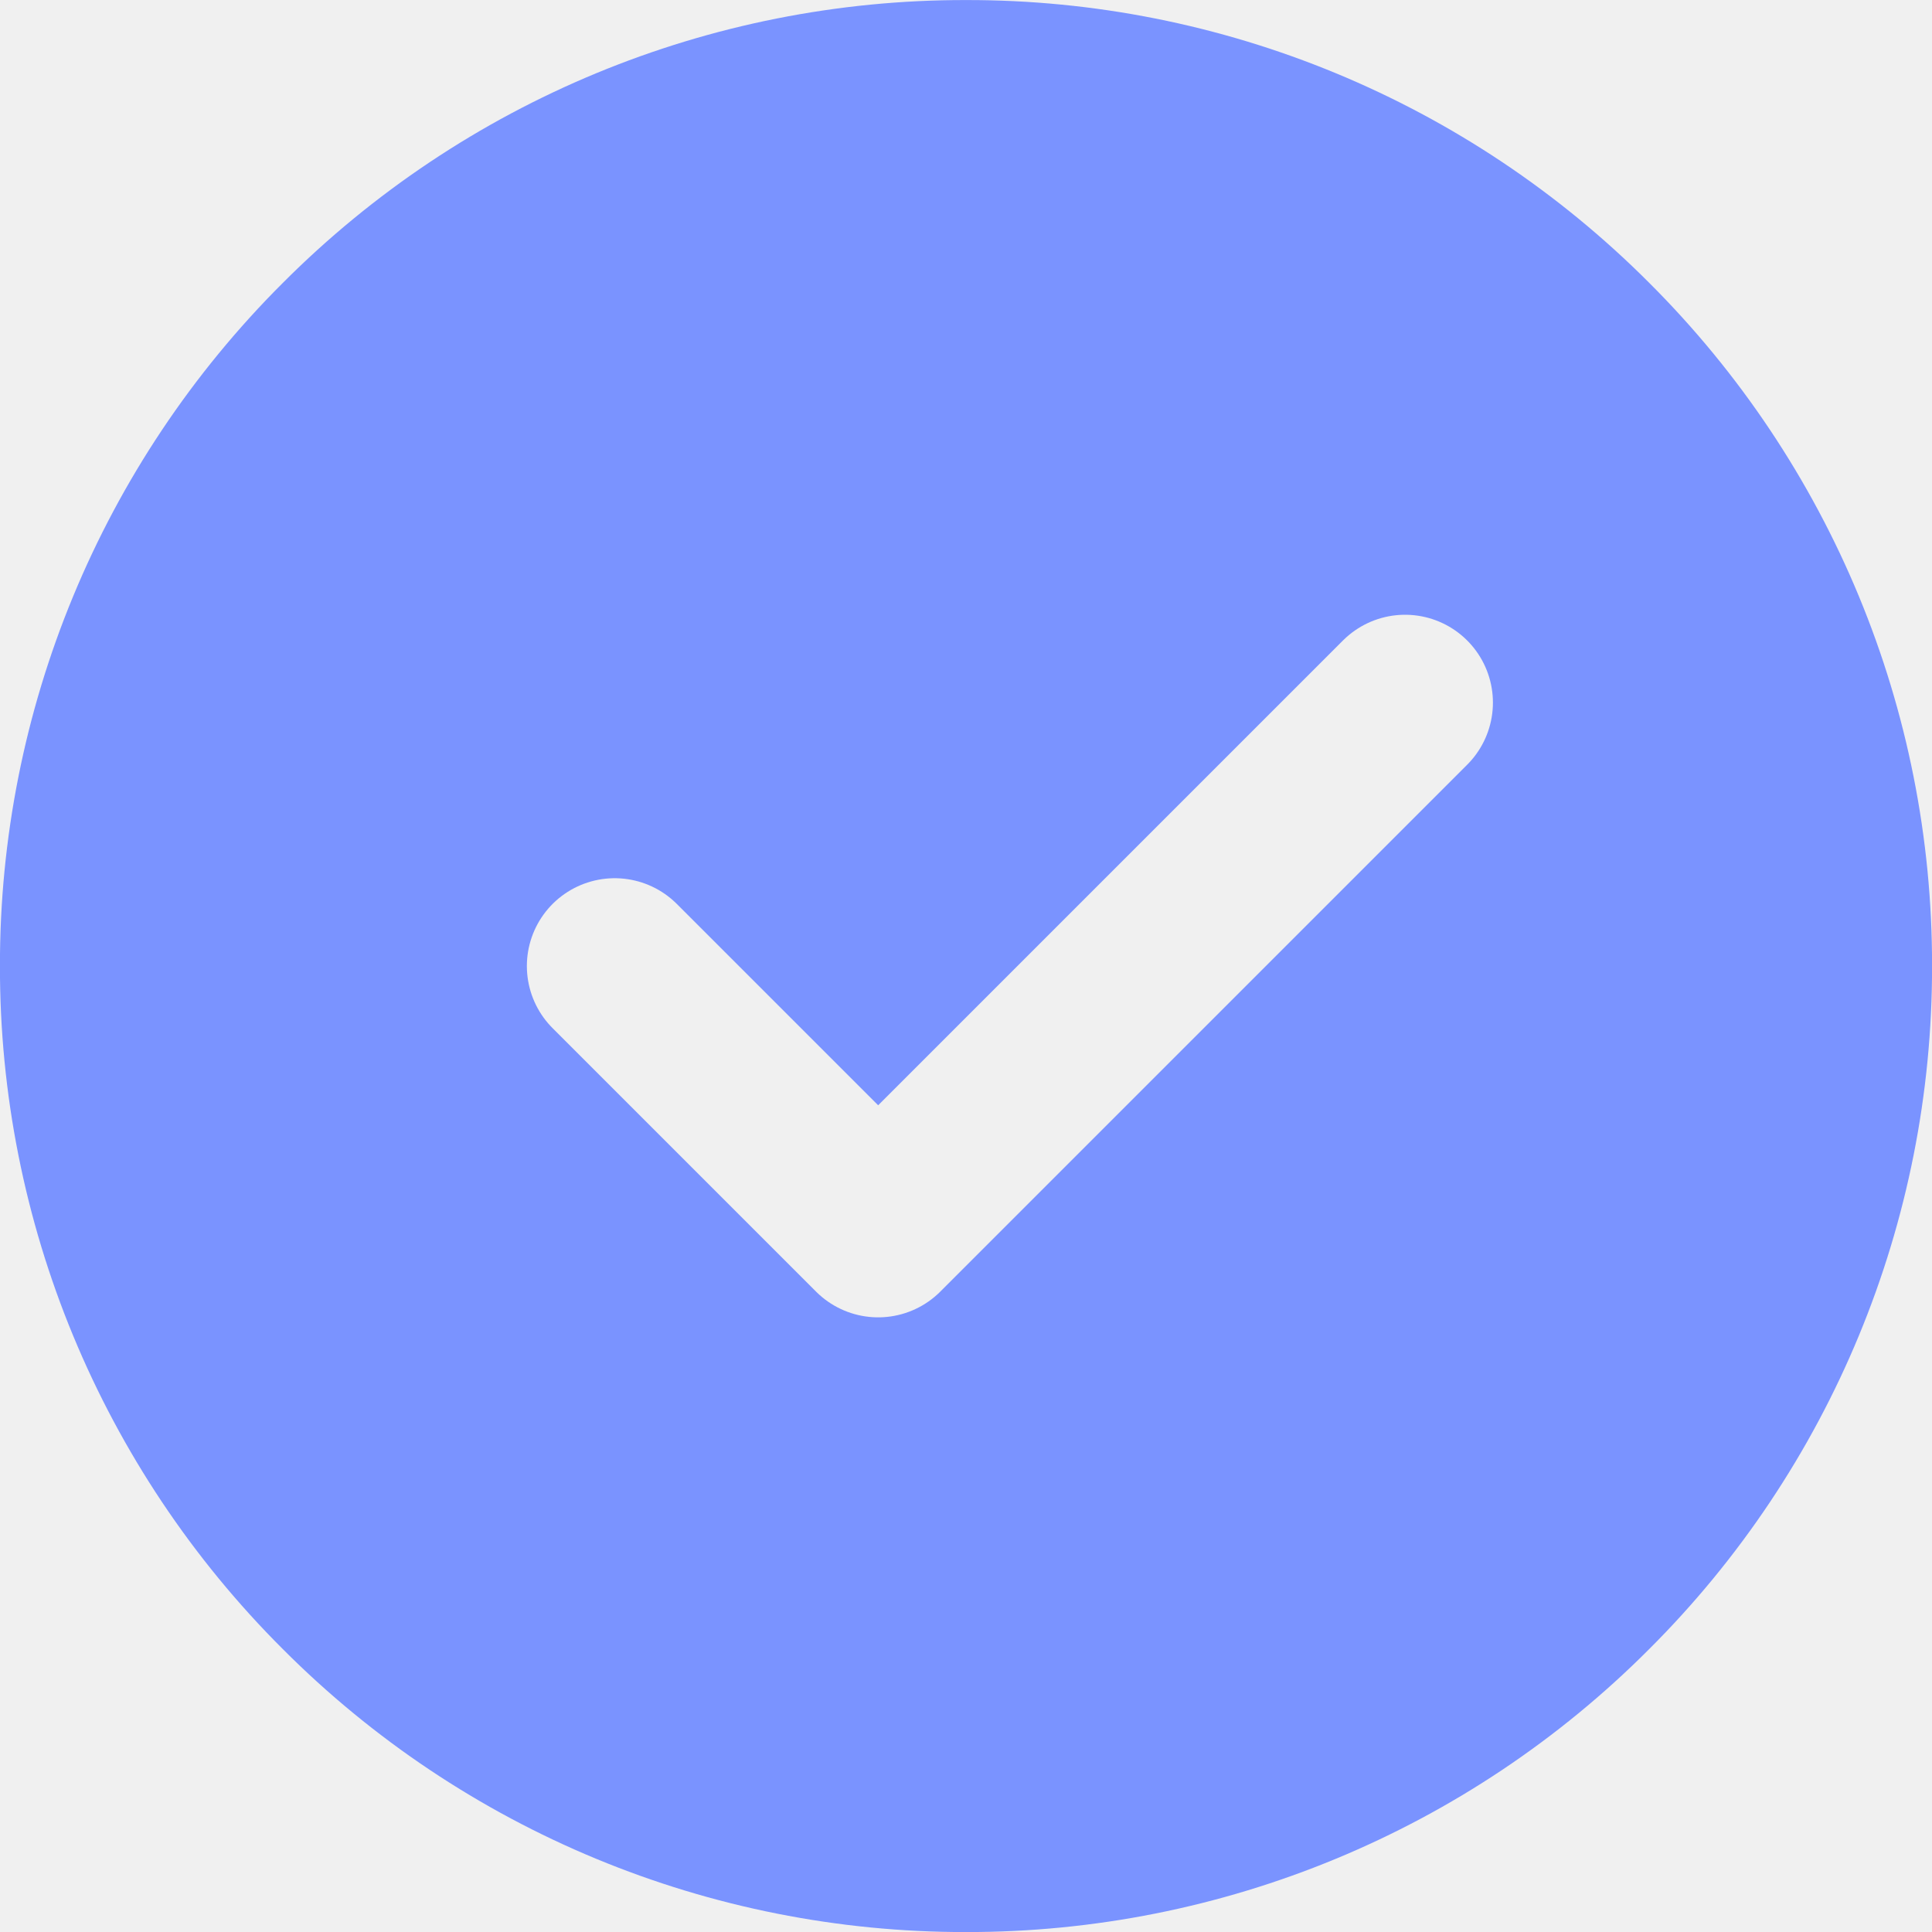
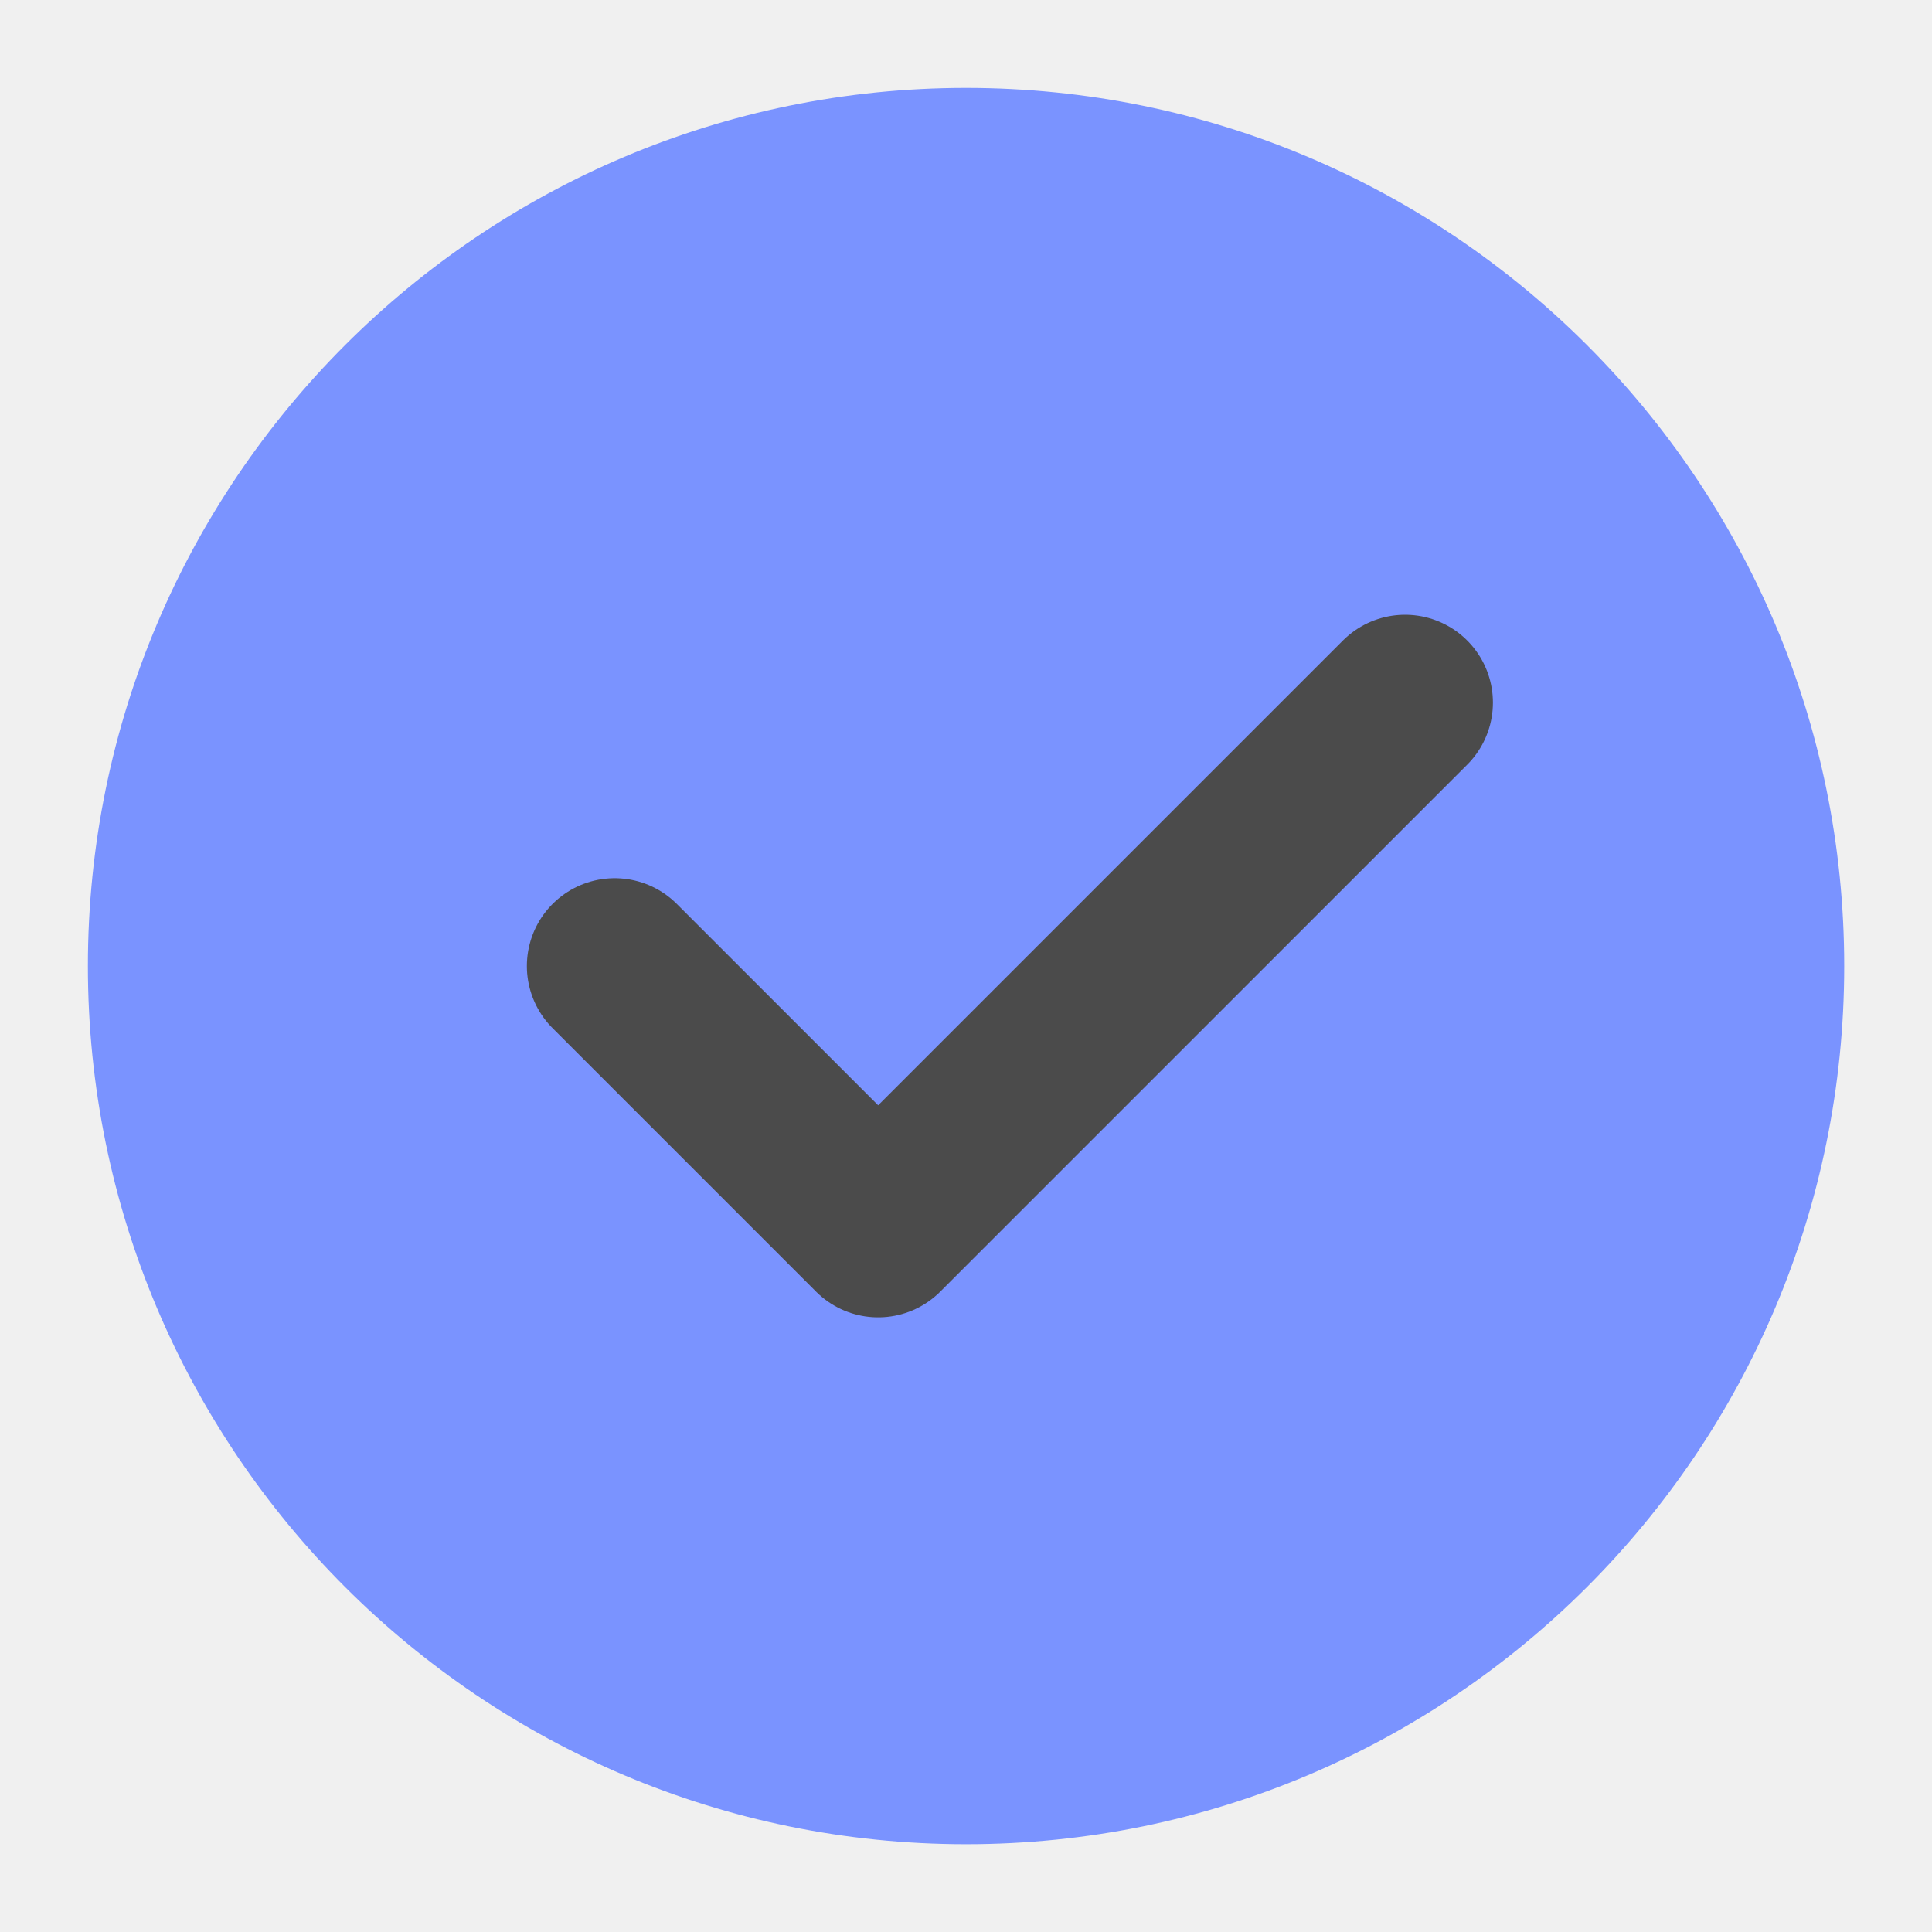
<svg xmlns="http://www.w3.org/2000/svg" width="18.333" height="18.333" fill="none" viewBox="0 0 18.333 18.333">
-   <mask id="a" width="19" height="19" x="0" y="0" maskUnits="userSpaceOnUse" style="mask-type:luminance">
-     <g stroke-linejoin="round" stroke-width="1.667">
-       <path fill="#fff" stroke="#fff" d="M9.167 17.5a8.3 8.3 0 0 0 5.892-2.44A8.3 8.3 0 0 0 17.5 9.166a8.3 8.3 0 0 0-2.44-5.893A8.3 8.3 0 0 0 9.166.834a8.3 8.3 0 0 0-5.893 2.44 8.3 8.3 0 0 0-2.44 5.893 8.3 8.3 0 0 0 2.44 5.892A8.3 8.3 0 0 0 9.167 17.5Z" />
-       <path stroke="#000" stroke-linecap="round" d="m5.833 9.167 2.5 2.5 5-5" />
-     </g>
-   </mask>
-   <g mask="url(#a)">
-     <path fill="#7a93ff" d="M-.83-.83h20v20h-20z" />
-   </g>
+   <circle cx="9.167" cy="9.167" r="8.333" fill="#7a93ff" />
+   <path stroke="#4b4b4b" stroke-linecap="round" stroke-linejoin="round" stroke-width="1.667" d="m5.833 9.167 2.5 2.5 5-5" />
</svg>
